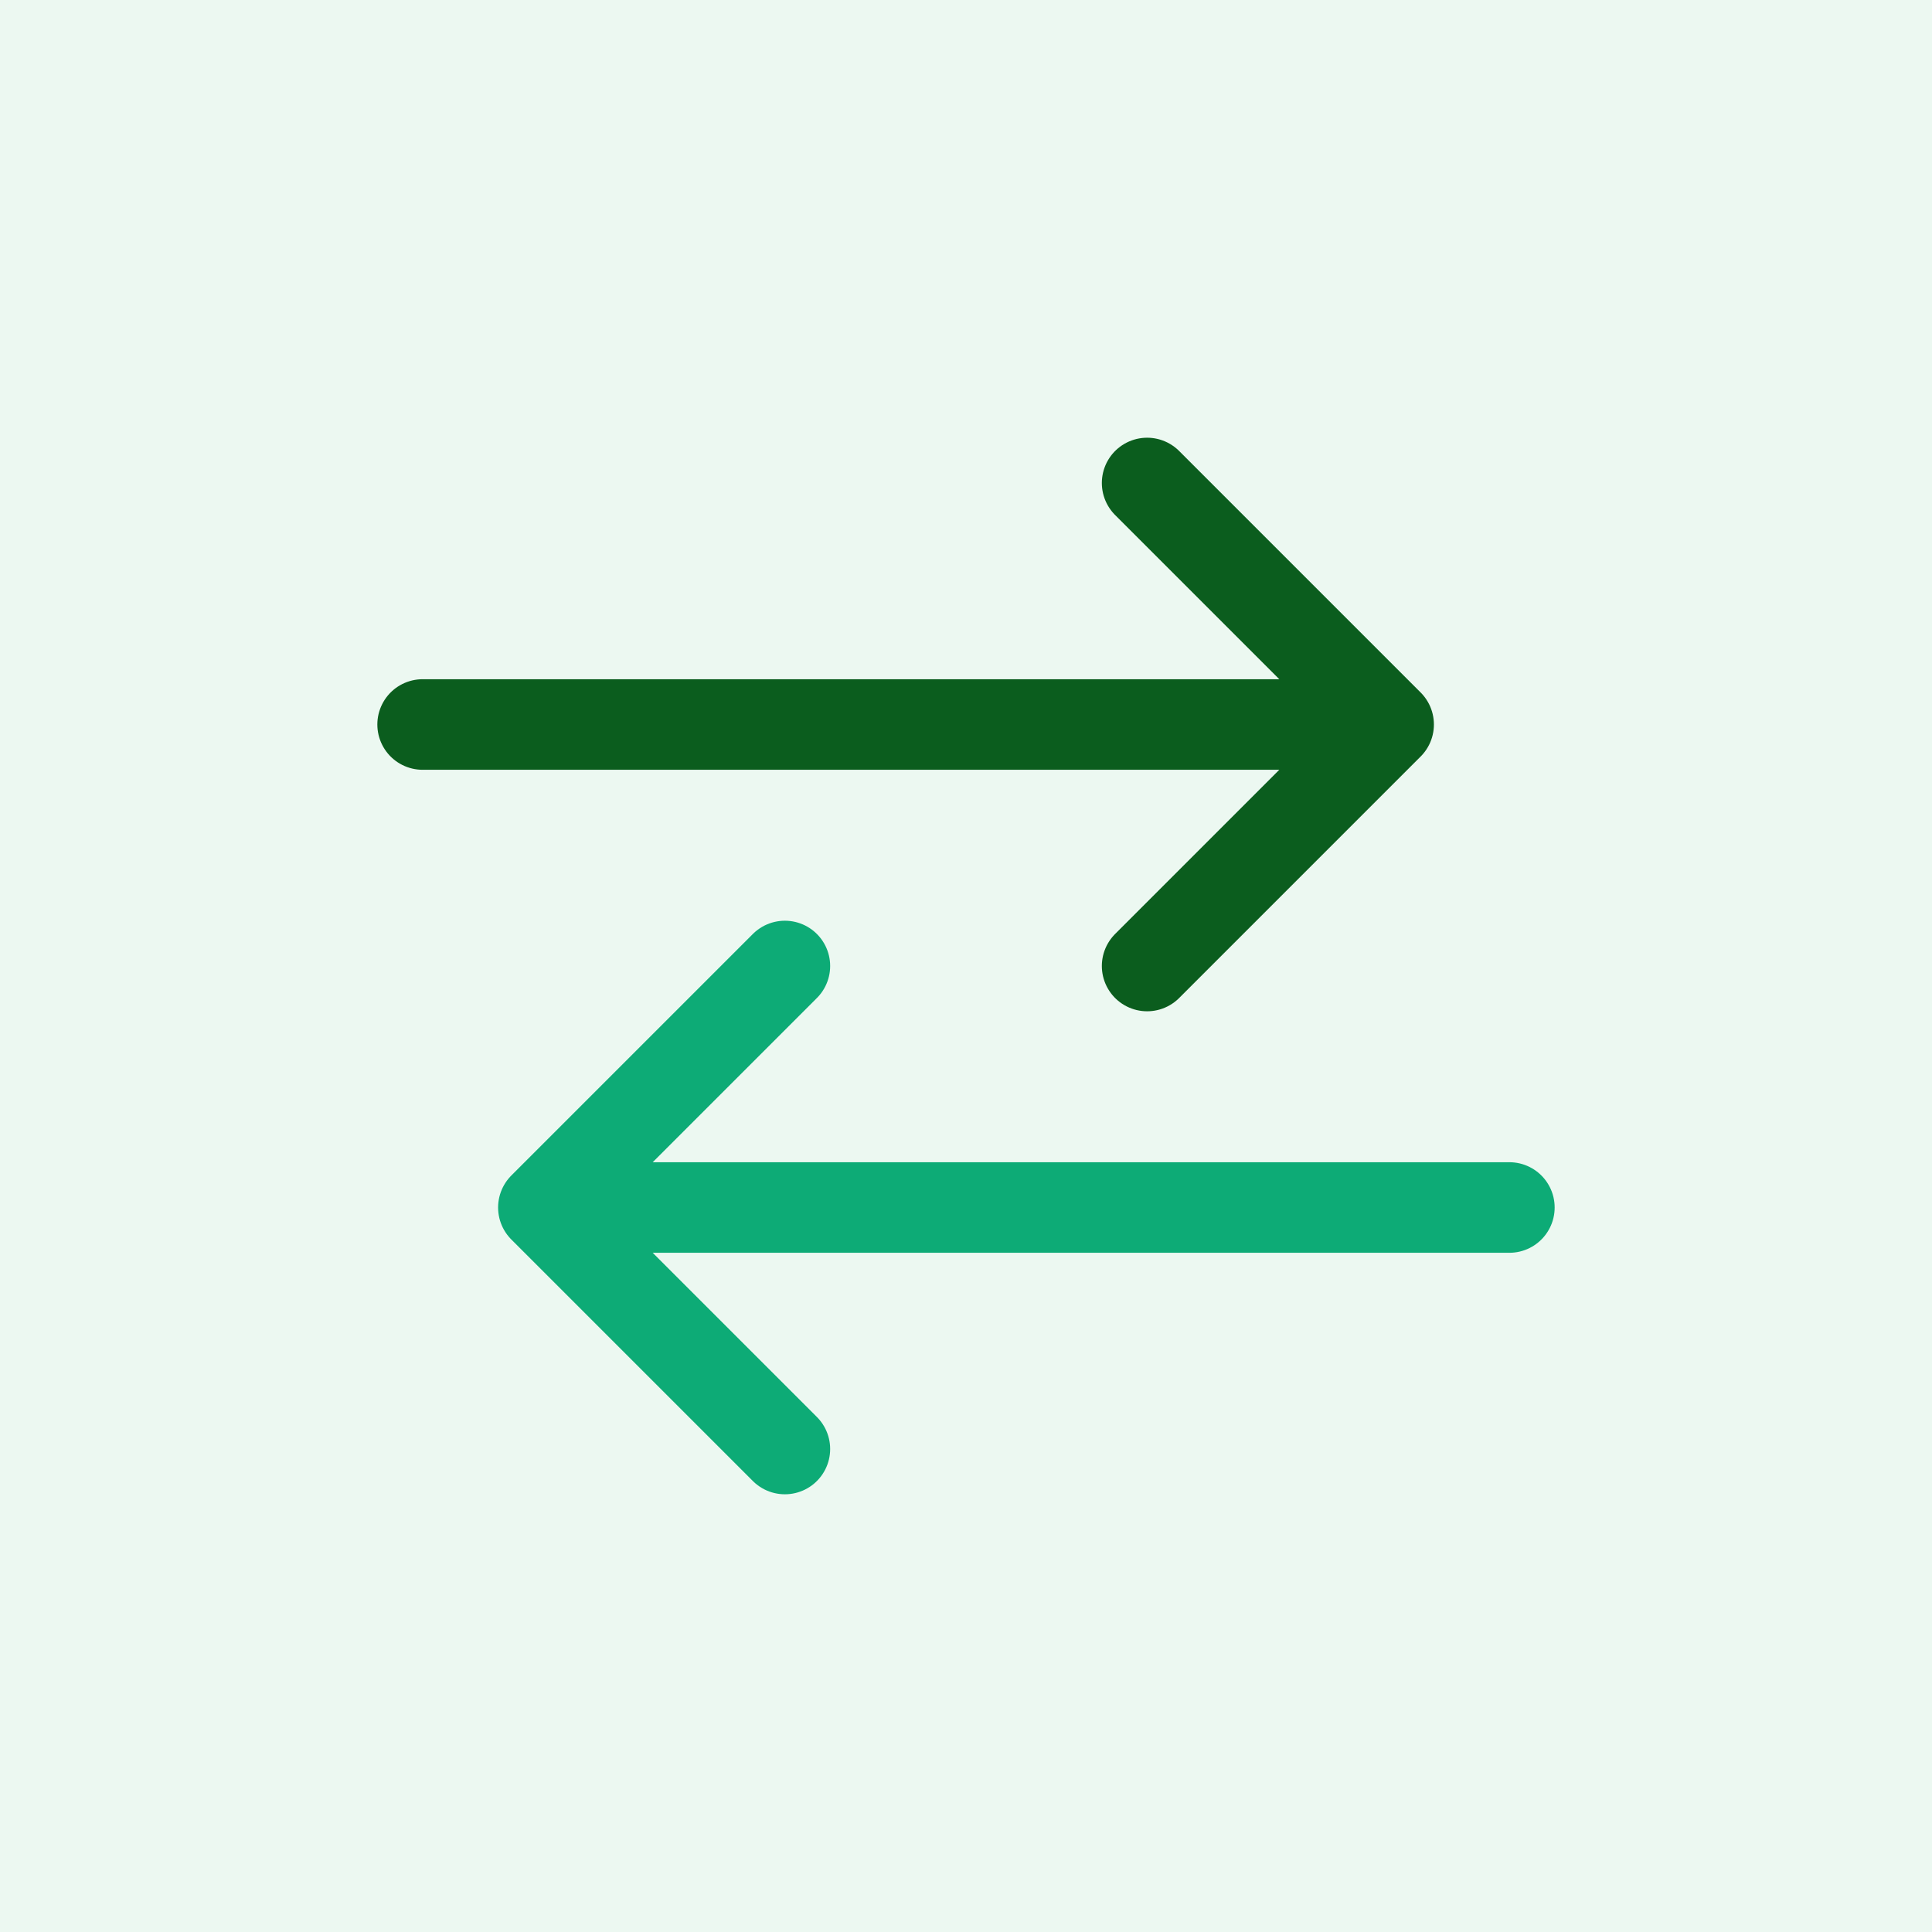
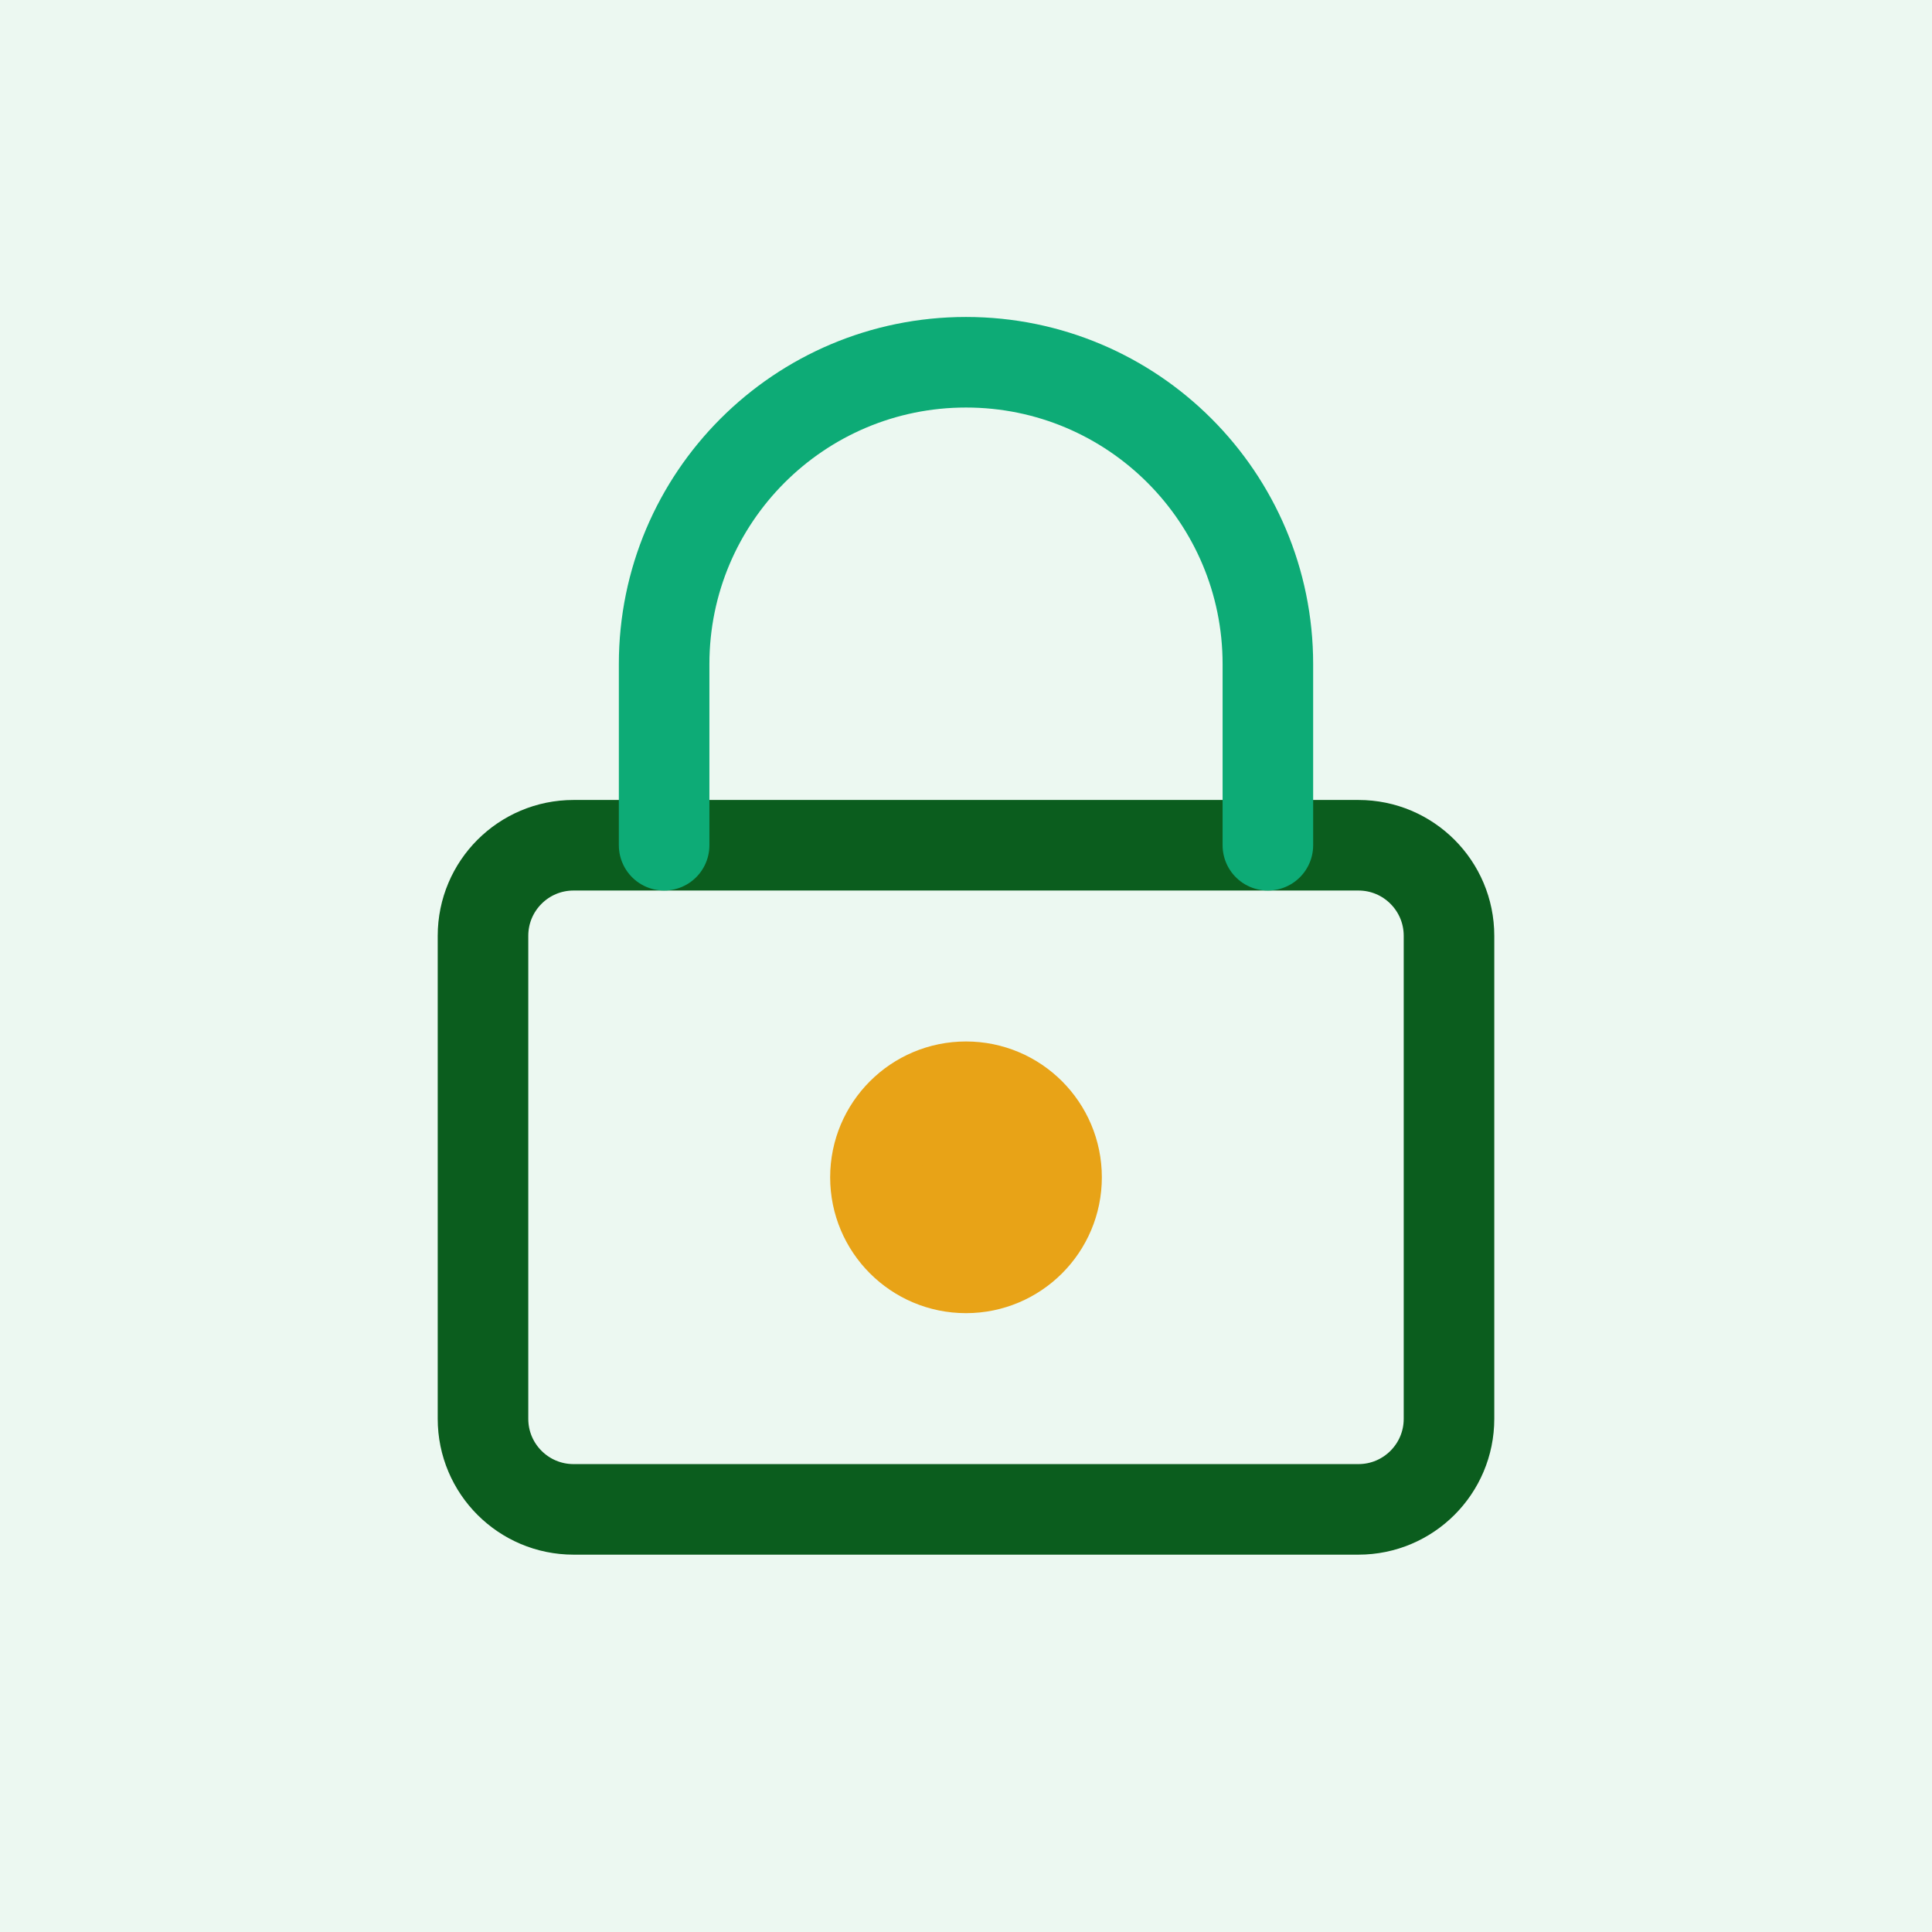
<svg xmlns="http://www.w3.org/2000/svg" width="64" height="64" viewBox="0 0 64 64" fill="none">
  <rect width="64" height="64" fill="#ecf8f1" />
  <g stroke="#0b5d1e" stroke-width="3" stroke-linecap="round" stroke-linejoin="round">
-     <path d="M14 24h32M38 16l8 8-8 8" />
-     <path d="M50 40H18M26 32l-8 8 8 8" stroke="#0dab76" />
+     <rect x="16" y="28" width="32" height="22" rx="3" />
+     <path d="M22 28v-6a10 10 0 0120 0v6" stroke="#0dab76" />
+     <circle cx="32" cy="39" r="3" fill="#e8a317" stroke="#e8a317" />
  </g>
  <style>@keyframes b{0%,100%{transform:translateY(0)}50%{transform:translateY(-2px)}}g{animation:b 3s ease-in-out infinite}</style>
</svg>
